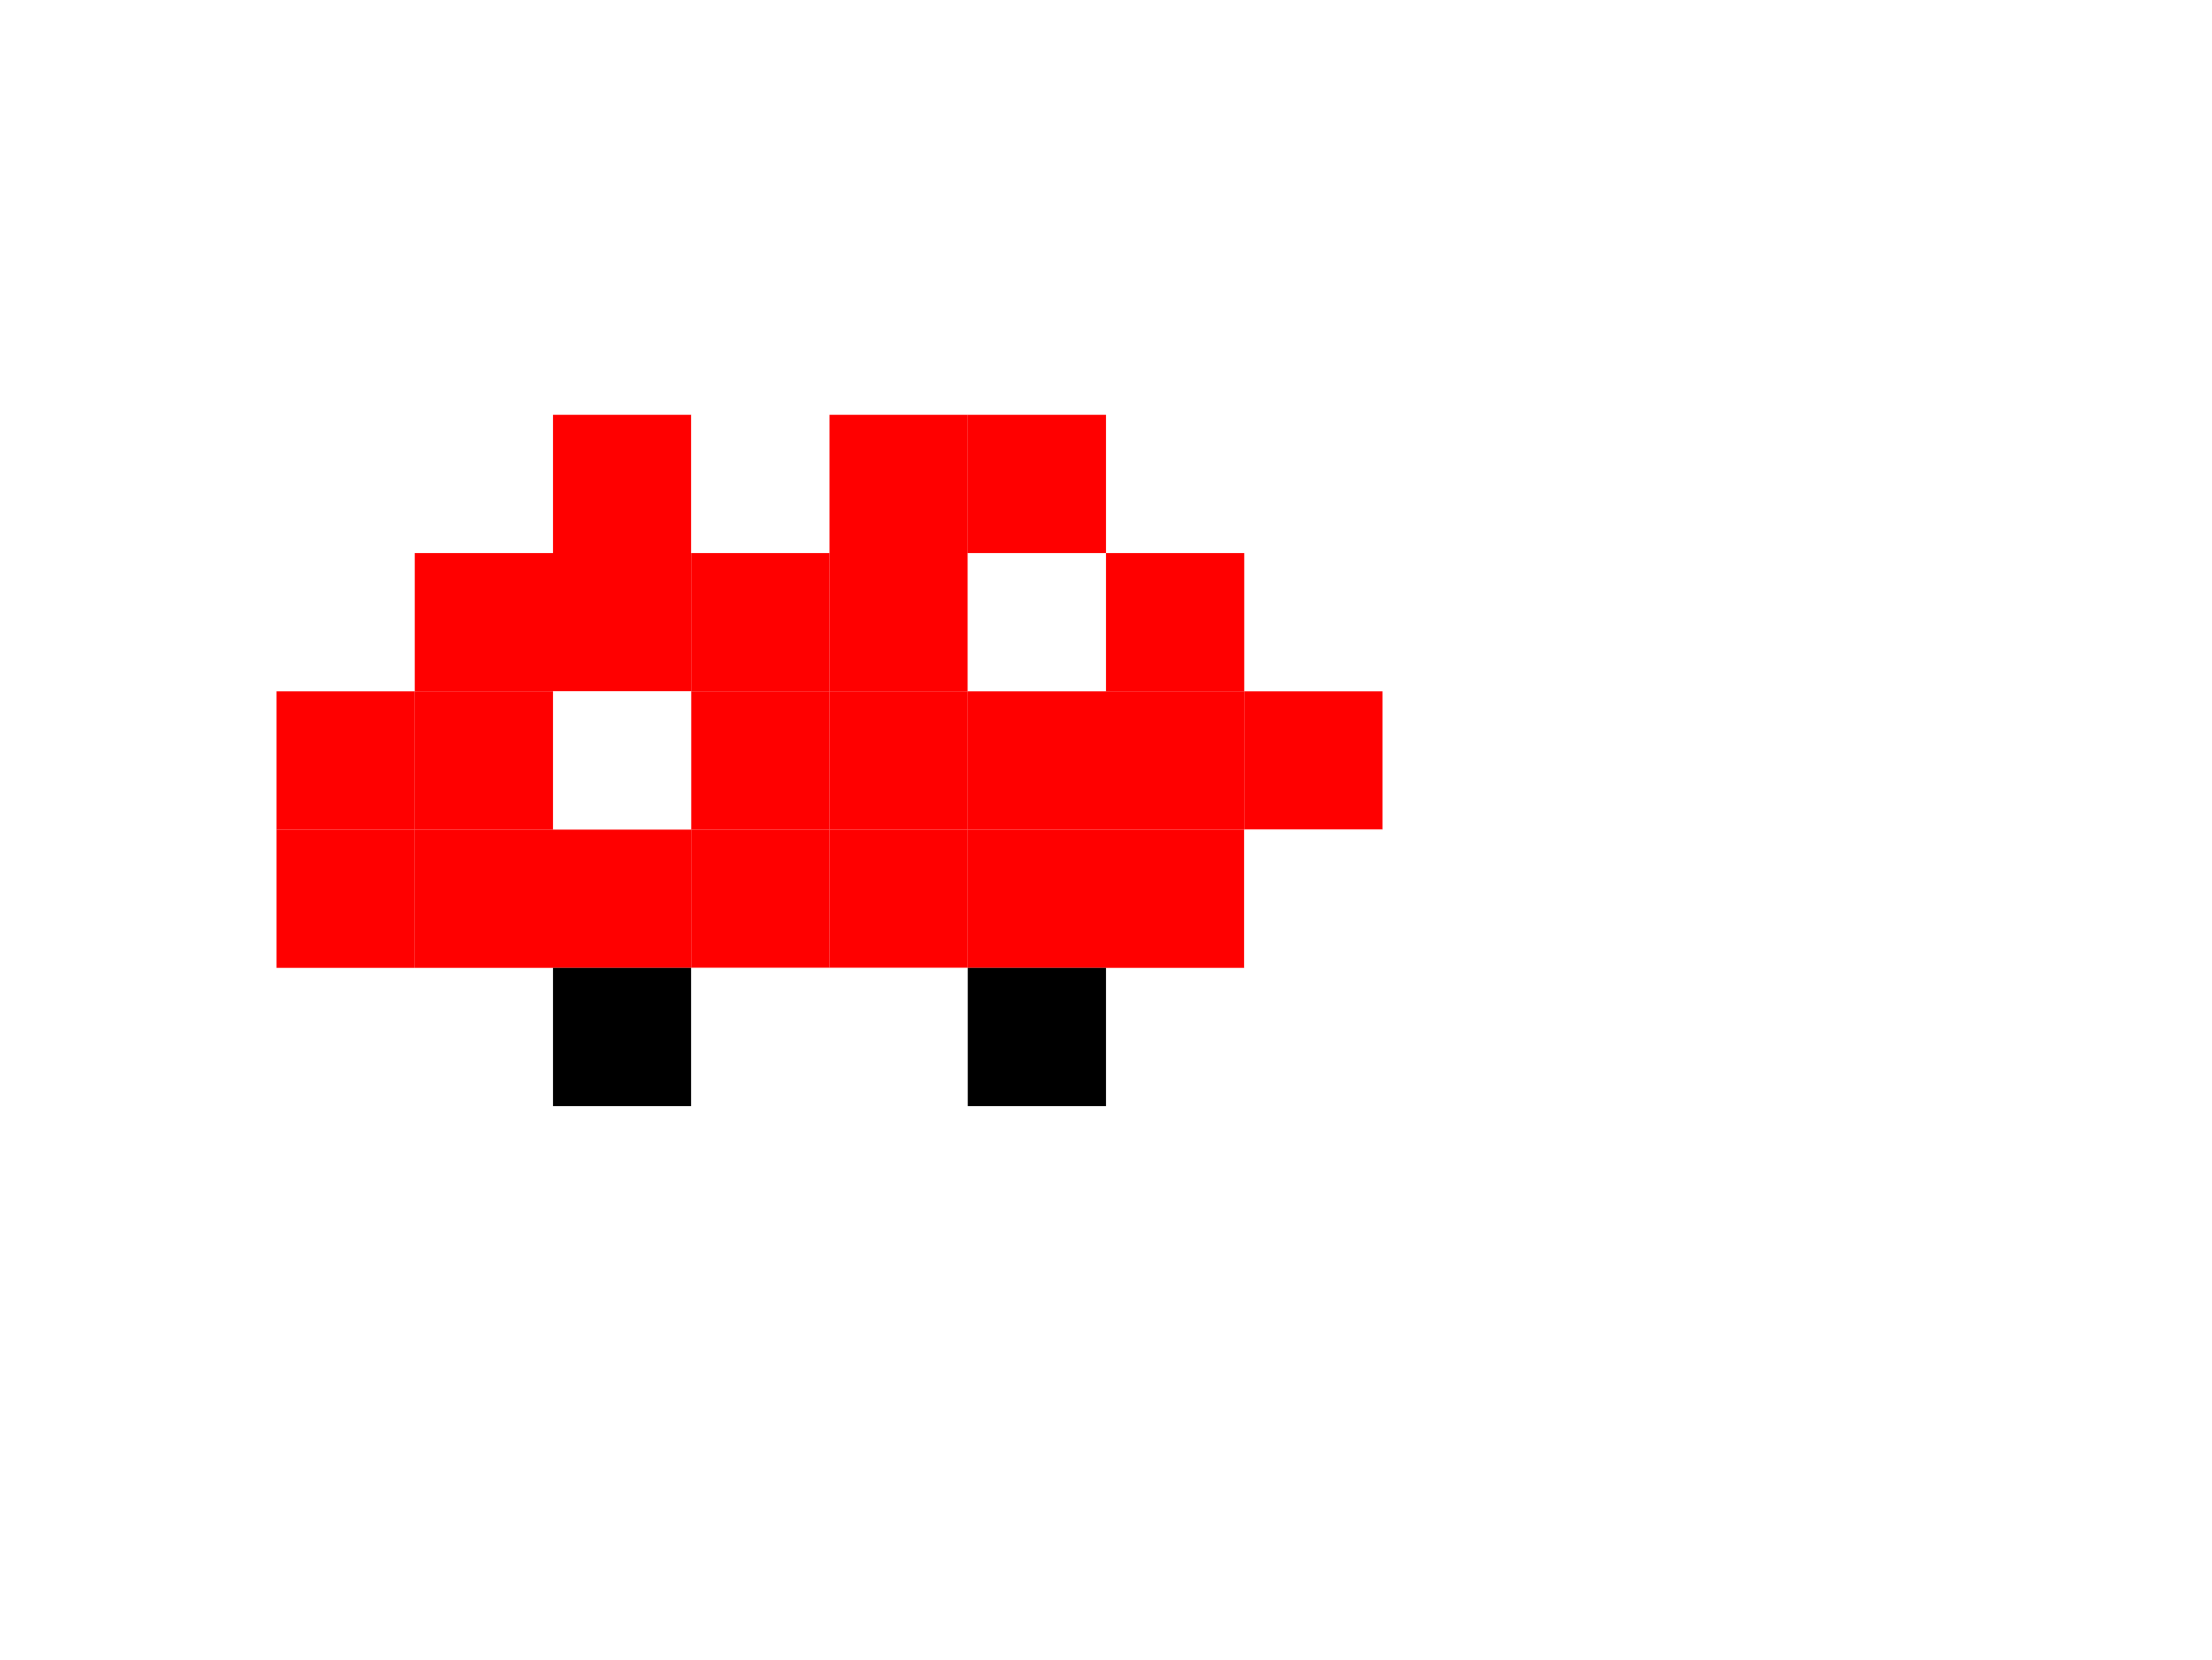
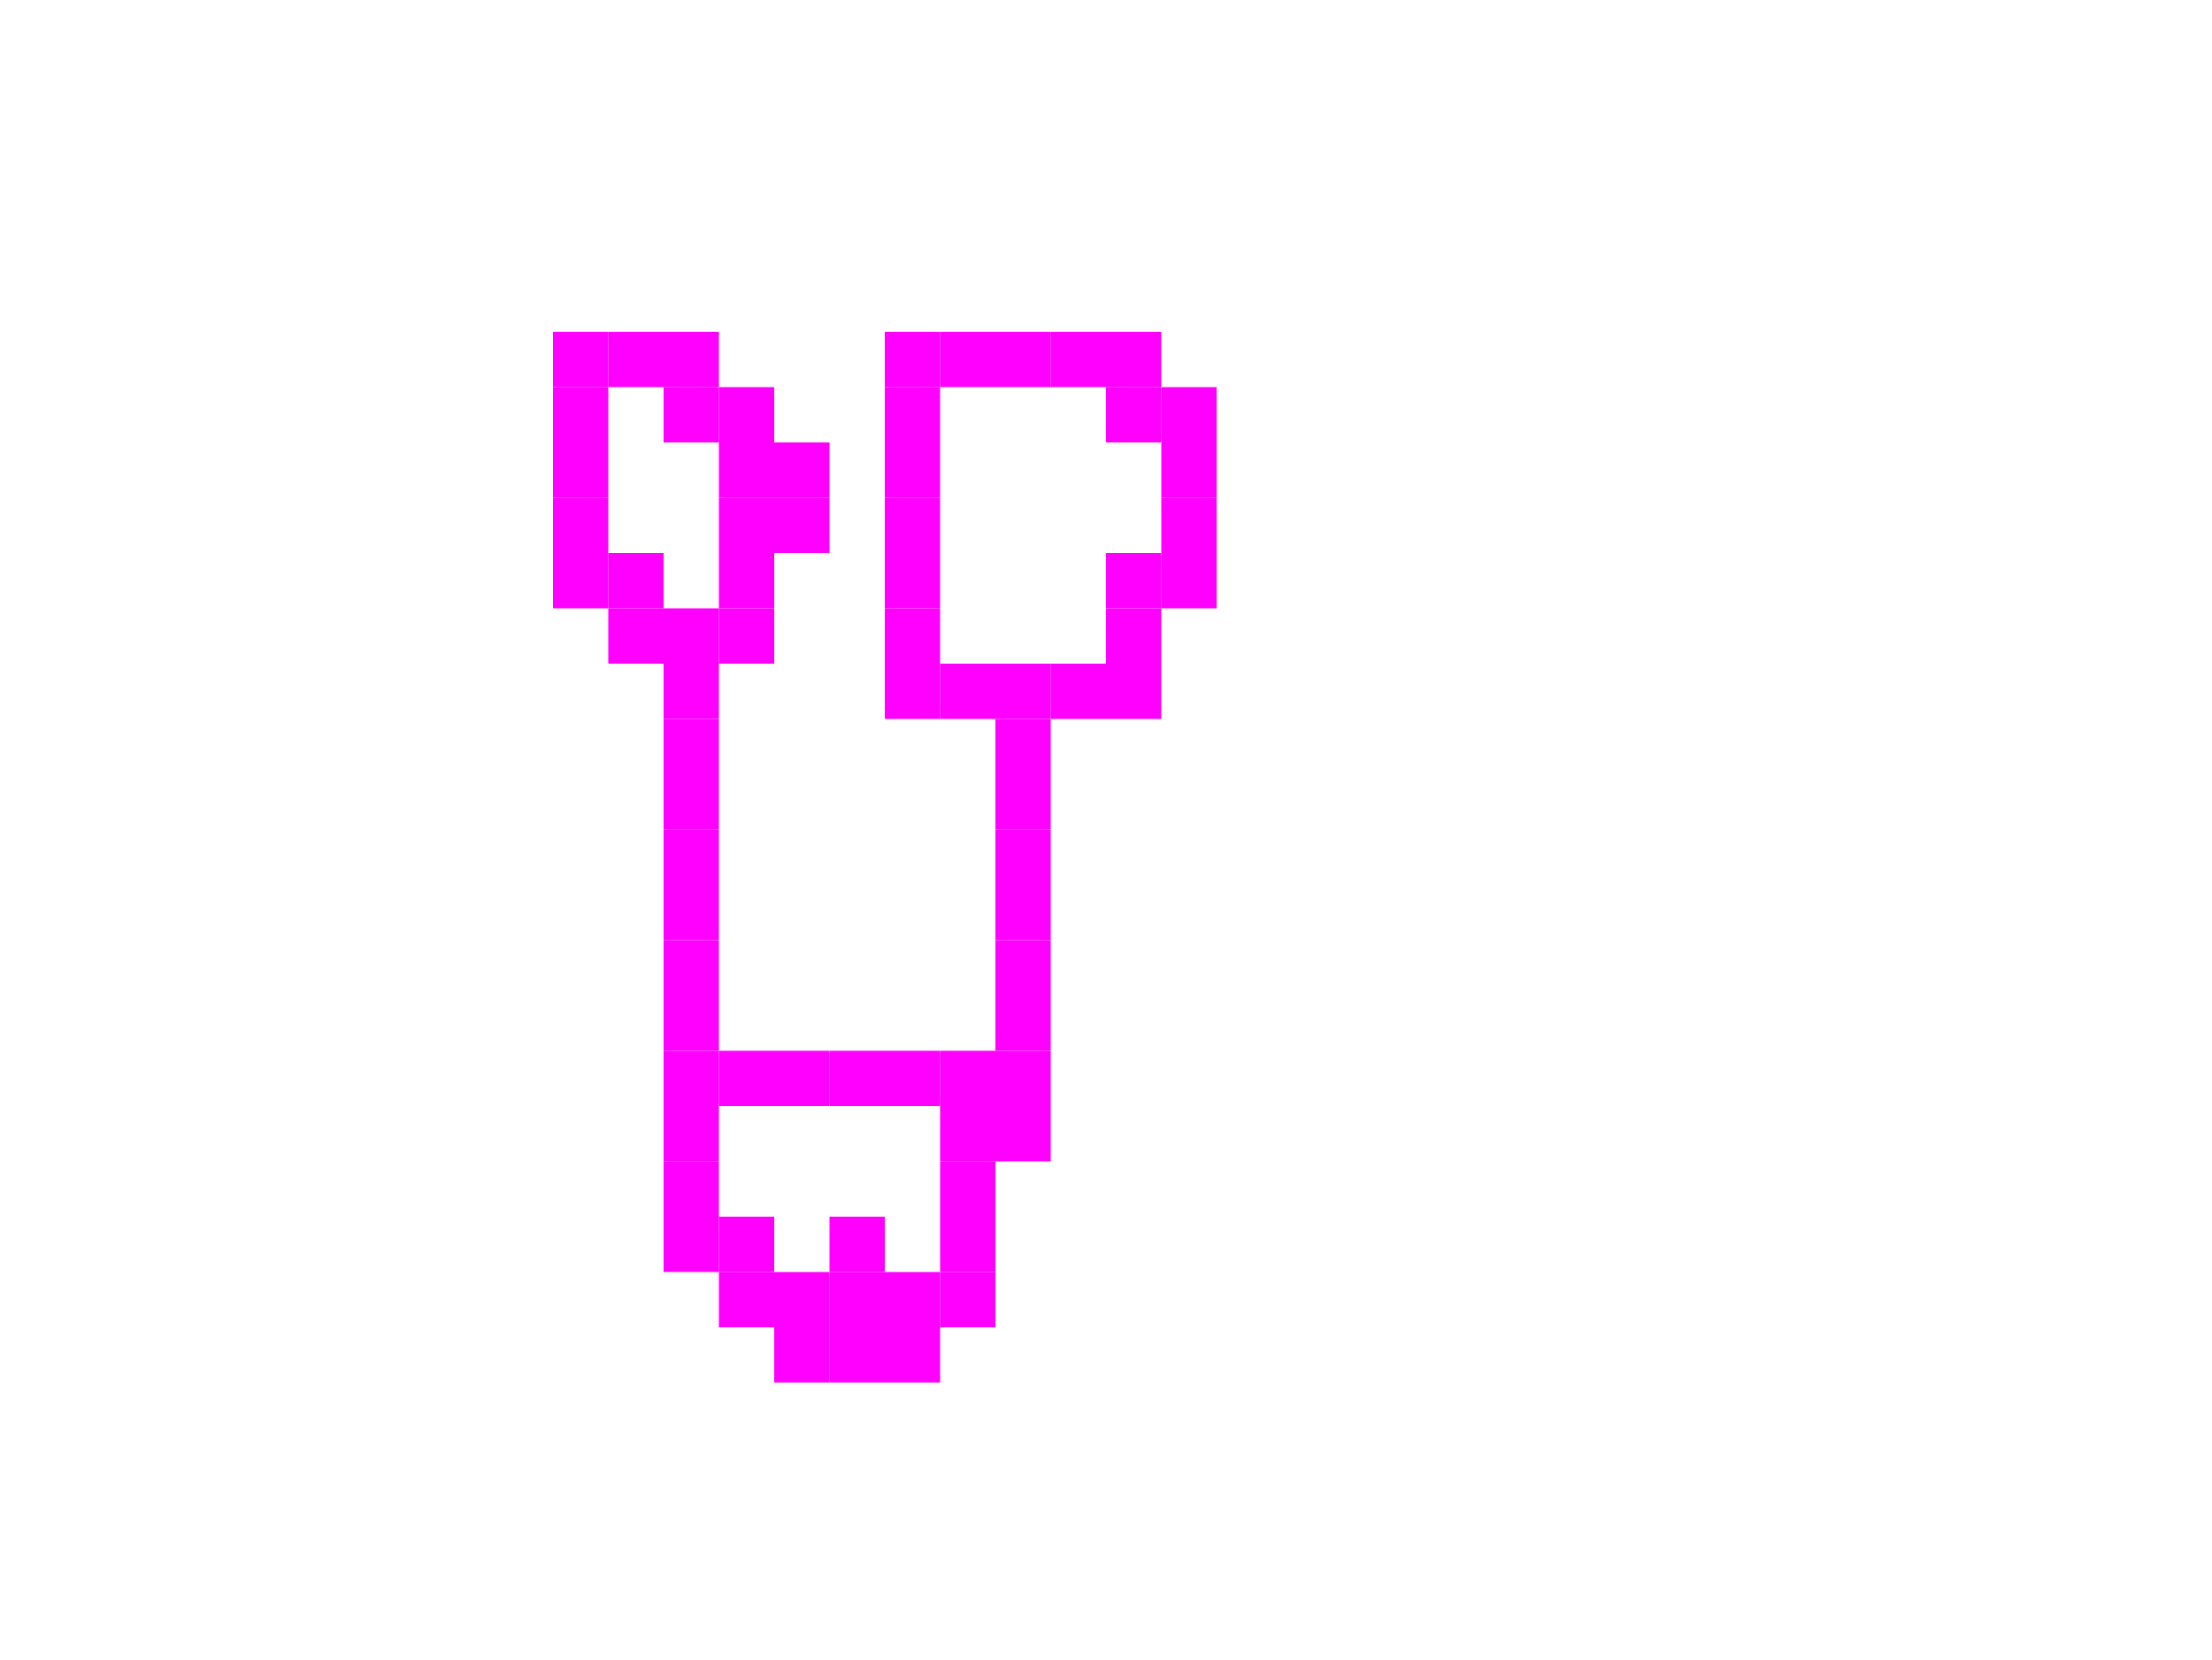
<svg width="1200" height="900">
-   <rect x="150" y="375" width="75" height="75" style=" fill:rgb(255,0,0) " />
-   <rect x="150" y="450" width="75" height="75" style=" fill:rgb(255,0,0) " />
-   <rect x="225" y="300" width="75" height="75" style=" fill:rgb(255,0,0) " />
-   <rect x="225" y="375" width="75" height="75" style=" fill:rgb(255,0,0) " />
-   <rect x="225" y="450" width="75" height="75" style=" fill:rgb(255,0,0) " />
-   <rect x="225" y="600" width="75" height="75" style=" fill:rgb(255,255,255) " />
-   <rect x="300" y="225" width="75" height="75" style=" fill:rgb(255,0,0) " />
-   <rect x="300" y="300" width="75" height="75" style=" fill:rgb(255,0,0) " />
-   <rect x="300" y="375" width="75" height="75" style=" fill:rgb(255,255,255) " />
-   <rect x="300" y="450" width="75" height="75" style=" fill:rgb(255,0,0) " />
-   <rect x="300" y="525" width="75" height="75" style=" fill:rgb(0,0,0) " />
-   <rect x="300" y="600" width="75" height="75" style=" fill:rgb(255,255,255) " />
-   <rect x="300" y="675" width="75" height="75" style=" fill:rgb(255,255,255) " />
-   <rect x="375" y="225" width="75" height="75" style=" fill:rgb(255,255,255) " />
-   <rect x="375" y="300" width="75" height="75" style=" fill:rgb(255,0,0) " />
-   <rect x="375" y="375" width="75" height="75" style=" fill:rgb(255,0,0) " />
-   <rect x="375" y="450" width="75" height="75" style=" fill:rgb(255,0,0) " />
-   <rect x="375" y="525" width="75" height="75" style=" fill:rgb(255,255,255) " />
-   <rect x="375" y="600" width="75" height="75" style=" fill:rgb(255,255,255) " />
-   <rect x="375" y="675" width="75" height="75" style=" fill:rgb(255,255,255) " />
-   <rect x="375" y="750" width="75" height="75" style=" fill:rgb(255,255,255) " />
-   <rect x="450" y="225" width="75" height="75" style=" fill:rgb(255,0,0) " />
-   <rect x="450" y="300" width="75" height="75" style=" fill:rgb(255,0,0) " />
-   <rect x="450" y="375" width="75" height="75" style=" fill:rgb(255,0,0) " />
-   <rect x="450" y="450" width="75" height="75" style=" fill:rgb(255,0,0) " />
-   <rect x="450" y="525" width="75" height="75" style=" fill:rgb(255,255,255) " />
-   <rect x="450" y="600" width="75" height="75" style=" fill:rgb(255,255,255) " />
-   <rect x="450" y="675" width="75" height="75" style=" fill:rgb(255,255,255) " />
-   <rect x="450" y="750" width="75" height="75" style=" fill:rgb(255,255,255) " />
-   <rect x="525" y="225" width="75" height="75" style=" fill:rgb(255,0,0) " />
-   <rect x="525" y="300" width="75" height="75" style=" fill:rgb(255,255,255) " />
-   <rect x="525" y="375" width="75" height="75" style=" fill:rgb(255,0,0) " />
-   <rect x="525" y="450" width="75" height="75" style=" fill:rgb(255,0,0) " />
-   <rect x="525" y="525" width="75" height="75" style=" fill:rgb(0,0,0) " />
-   <rect x="525" y="600" width="75" height="75" style=" fill:rgb(255,255,255) " />
-   <rect x="525" y="675" width="75" height="75" style=" fill:rgb(255,255,255) " />
-   <rect x="600" y="300" width="75" height="75" style=" fill:rgb(255,0,0) " />
-   <rect x="600" y="375" width="75" height="75" style=" fill:rgb(255,0,0) " />
-   <rect x="600" y="450" width="75" height="75" style=" fill:rgb(255,0,0) " />
-   <rect x="600" y="600" width="75" height="75" style=" fill:rgb(255,255,255) " />
-   <rect x="675" y="375" width="75" height="75" style=" fill:rgb(255,0,0) " />
-   <rect x="675" y="450" width="75" height="75" style=" fill:rgb(255,255,255) " />
+   <rect x="300" y="180" width="30" height="30" style=" fill:rgb(255,0,255) " />
+   <rect x="300" y="210" width="30" height="30" style=" fill:rgb(255,0,255) " />
+   <rect x="300" y="240" width="30" height="30" style=" fill:rgb(255,0,255) " />
+   <rect x="300" y="270" width="30" height="30" style=" fill:rgb(255,0,255) " />
+   <rect x="300" y="300" width="30" height="30" style=" fill:rgb(255,0,255) " />
+   <rect x="330" y="180" width="30" height="30" style=" fill:rgb(255,0,255) " />
+   <rect x="330" y="300" width="30" height="30" style=" fill:rgb(255,0,255) " />
+   <rect x="330" y="330" width="30" height="30" style=" fill:rgb(255,0,255) " />
+   <rect x="360" y="180" width="30" height="30" style=" fill:rgb(255,0,255) " />
+   <rect x="360" y="210" width="30" height="30" style=" fill:rgb(255,0,255) " />
+   <rect x="360" y="330" width="30" height="30" style=" fill:rgb(255,0,255) " />
+   <rect x="360" y="360" width="30" height="30" style=" fill:rgb(255,0,255) " />
+   <rect x="360" y="390" width="30" height="30" style=" fill:rgb(255,0,255) " />
+   <rect x="360" y="420" width="30" height="30" style=" fill:rgb(255,0,255) " />
+   <rect x="360" y="450" width="30" height="30" style=" fill:rgb(255,0,255) " />
+   <rect x="360" y="480" width="30" height="30" style=" fill:rgb(255,0,255) " />
+   <rect x="360" y="510" width="30" height="30" style=" fill:rgb(255,0,255) " />
+   <rect x="360" y="540" width="30" height="30" style=" fill:rgb(255,0,255) " />
+   <rect x="360" y="570" width="30" height="30" style=" fill:rgb(255,0,255) " />
+   <rect x="360" y="600" width="30" height="30" style=" fill:rgb(255,0,255) " />
+   <rect x="360" y="630" width="30" height="30" style=" fill:rgb(255,0,255) " />
+   <rect x="360" y="660" width="30" height="30" style=" fill:rgb(255,0,255) " />
+   <rect x="390" y="210" width="30" height="30" style=" fill:rgb(255,0,255) " />
+   <rect x="390" y="240" width="30" height="30" style=" fill:rgb(255,0,255) " />
+   <rect x="390" y="270" width="30" height="30" style=" fill:rgb(255,0,255) " />
+   <rect x="390" y="300" width="30" height="30" style=" fill:rgb(255,0,255) " />
+   <rect x="390" y="330" width="30" height="30" style=" fill:rgb(255,0,255) " />
+   <rect x="390" y="570" width="30" height="30" style=" fill:rgb(255,0,255) " />
+   <rect x="390" y="660" width="30" height="30" style=" fill:rgb(255,0,255) " />
+   <rect x="390" y="690" width="30" height="30" style=" fill:rgb(255,0,255) " />
+   <rect x="420" y="240" width="30" height="30" style=" fill:rgb(255,0,255) " />
+   <rect x="420" y="270" width="30" height="30" style=" fill:rgb(255,0,255) " />
+   <rect x="420" y="570" width="30" height="30" style=" fill:rgb(255,0,255) " />
+   <rect x="420" y="690" width="30" height="30" style=" fill:rgb(255,0,255) " />
+   <rect x="420" y="720" width="30" height="30" style=" fill:rgb(255,0,255) " />
+   <rect x="450" y="570" width="30" height="30" style=" fill:rgb(255,0,255) " />
+   <rect x="450" y="660" width="30" height="30" style=" fill:rgb(255,0,255) " />
+   <rect x="450" y="690" width="30" height="30" style=" fill:rgb(255,0,255) " />
+   <rect x="450" y="720" width="30" height="30" style=" fill:rgb(255,0,255) " />
+   <rect x="480" y="180" width="30" height="30" style=" fill:rgb(255,0,255) " />
+   <rect x="480" y="210" width="30" height="30" style=" fill:rgb(255,0,255) " />
+   <rect x="480" y="240" width="30" height="30" style=" fill:rgb(255,0,255) " />
+   <rect x="480" y="270" width="30" height="30" style=" fill:rgb(255,0,255) " />
+   <rect x="480" y="300" width="30" height="30" style=" fill:rgb(255,0,255) " />
+   <rect x="480" y="330" width="30" height="30" style=" fill:rgb(255,0,255) " />
+   <rect x="480" y="360" width="30" height="30" style=" fill:rgb(255,0,255) " />
+   <rect x="480" y="570" width="30" height="30" style=" fill:rgb(255,0,255) " />
+   <rect x="480" y="690" width="30" height="30" style=" fill:rgb(255,0,255) " />
+   <rect x="480" y="720" width="30" height="30" style=" fill:rgb(255,0,255) " />
+   <rect x="510" y="180" width="30" height="30" style=" fill:rgb(255,0,255) " />
+   <rect x="510" y="360" width="30" height="30" style=" fill:rgb(255,0,255) " />
+   <rect x="510" y="570" width="30" height="30" style=" fill:rgb(255,0,255) " />
+   <rect x="510" y="600" width="30" height="30" style=" fill:rgb(255,0,255) " />
+   <rect x="510" y="630" width="30" height="30" style=" fill:rgb(255,0,255) " />
+   <rect x="510" y="660" width="30" height="30" style=" fill:rgb(255,0,255) " />
+   <rect x="510" y="690" width="30" height="30" style=" fill:rgb(255,0,255) " />
+   <rect x="540" y="180" width="30" height="30" style=" fill:rgb(255,0,255) " />
+   <rect x="540" y="360" width="30" height="30" style=" fill:rgb(255,0,255) " />
+   <rect x="540" y="390" width="30" height="30" style=" fill:rgb(255,0,255) " />
+   <rect x="540" y="420" width="30" height="30" style=" fill:rgb(255,0,255) " />
+   <rect x="540" y="450" width="30" height="30" style=" fill:rgb(255,0,255) " />
+   <rect x="540" y="480" width="30" height="30" style=" fill:rgb(255,0,255) " />
+   <rect x="540" y="510" width="30" height="30" style=" fill:rgb(255,0,255) " />
+   <rect x="540" y="540" width="30" height="30" style=" fill:rgb(255,0,255) " />
+   <rect x="540" y="570" width="30" height="30" style=" fill:rgb(255,0,255) " />
+   <rect x="540" y="600" width="30" height="30" style=" fill:rgb(255,0,255) " />
+   <rect x="570" y="180" width="30" height="30" style=" fill:rgb(255,0,255) " />
+   <rect x="570" y="360" width="30" height="30" style=" fill:rgb(255,0,255) " />
+   <rect x="600" y="180" width="30" height="30" style=" fill:rgb(255,0,255) " />
+   <rect x="600" y="210" width="30" height="30" style=" fill:rgb(255,0,255) " />
+   <rect x="600" y="300" width="30" height="30" style=" fill:rgb(255,0,255) " />
+   <rect x="600" y="330" width="30" height="30" style=" fill:rgb(255,0,255) " />
+   <rect x="600" y="360" width="30" height="30" style=" fill:rgb(255,0,255) " />
+   <rect x="630" y="210" width="30" height="30" style=" fill:rgb(255,0,255) " />
+   <rect x="630" y="240" width="30" height="30" style=" fill:rgb(255,0,255) " />
+   <rect x="630" y="270" width="30" height="30" style=" fill:rgb(255,0,255) " />
+   <rect x="630" y="300" width="30" height="30" style=" fill:rgb(255,0,255) " />
</svg>
